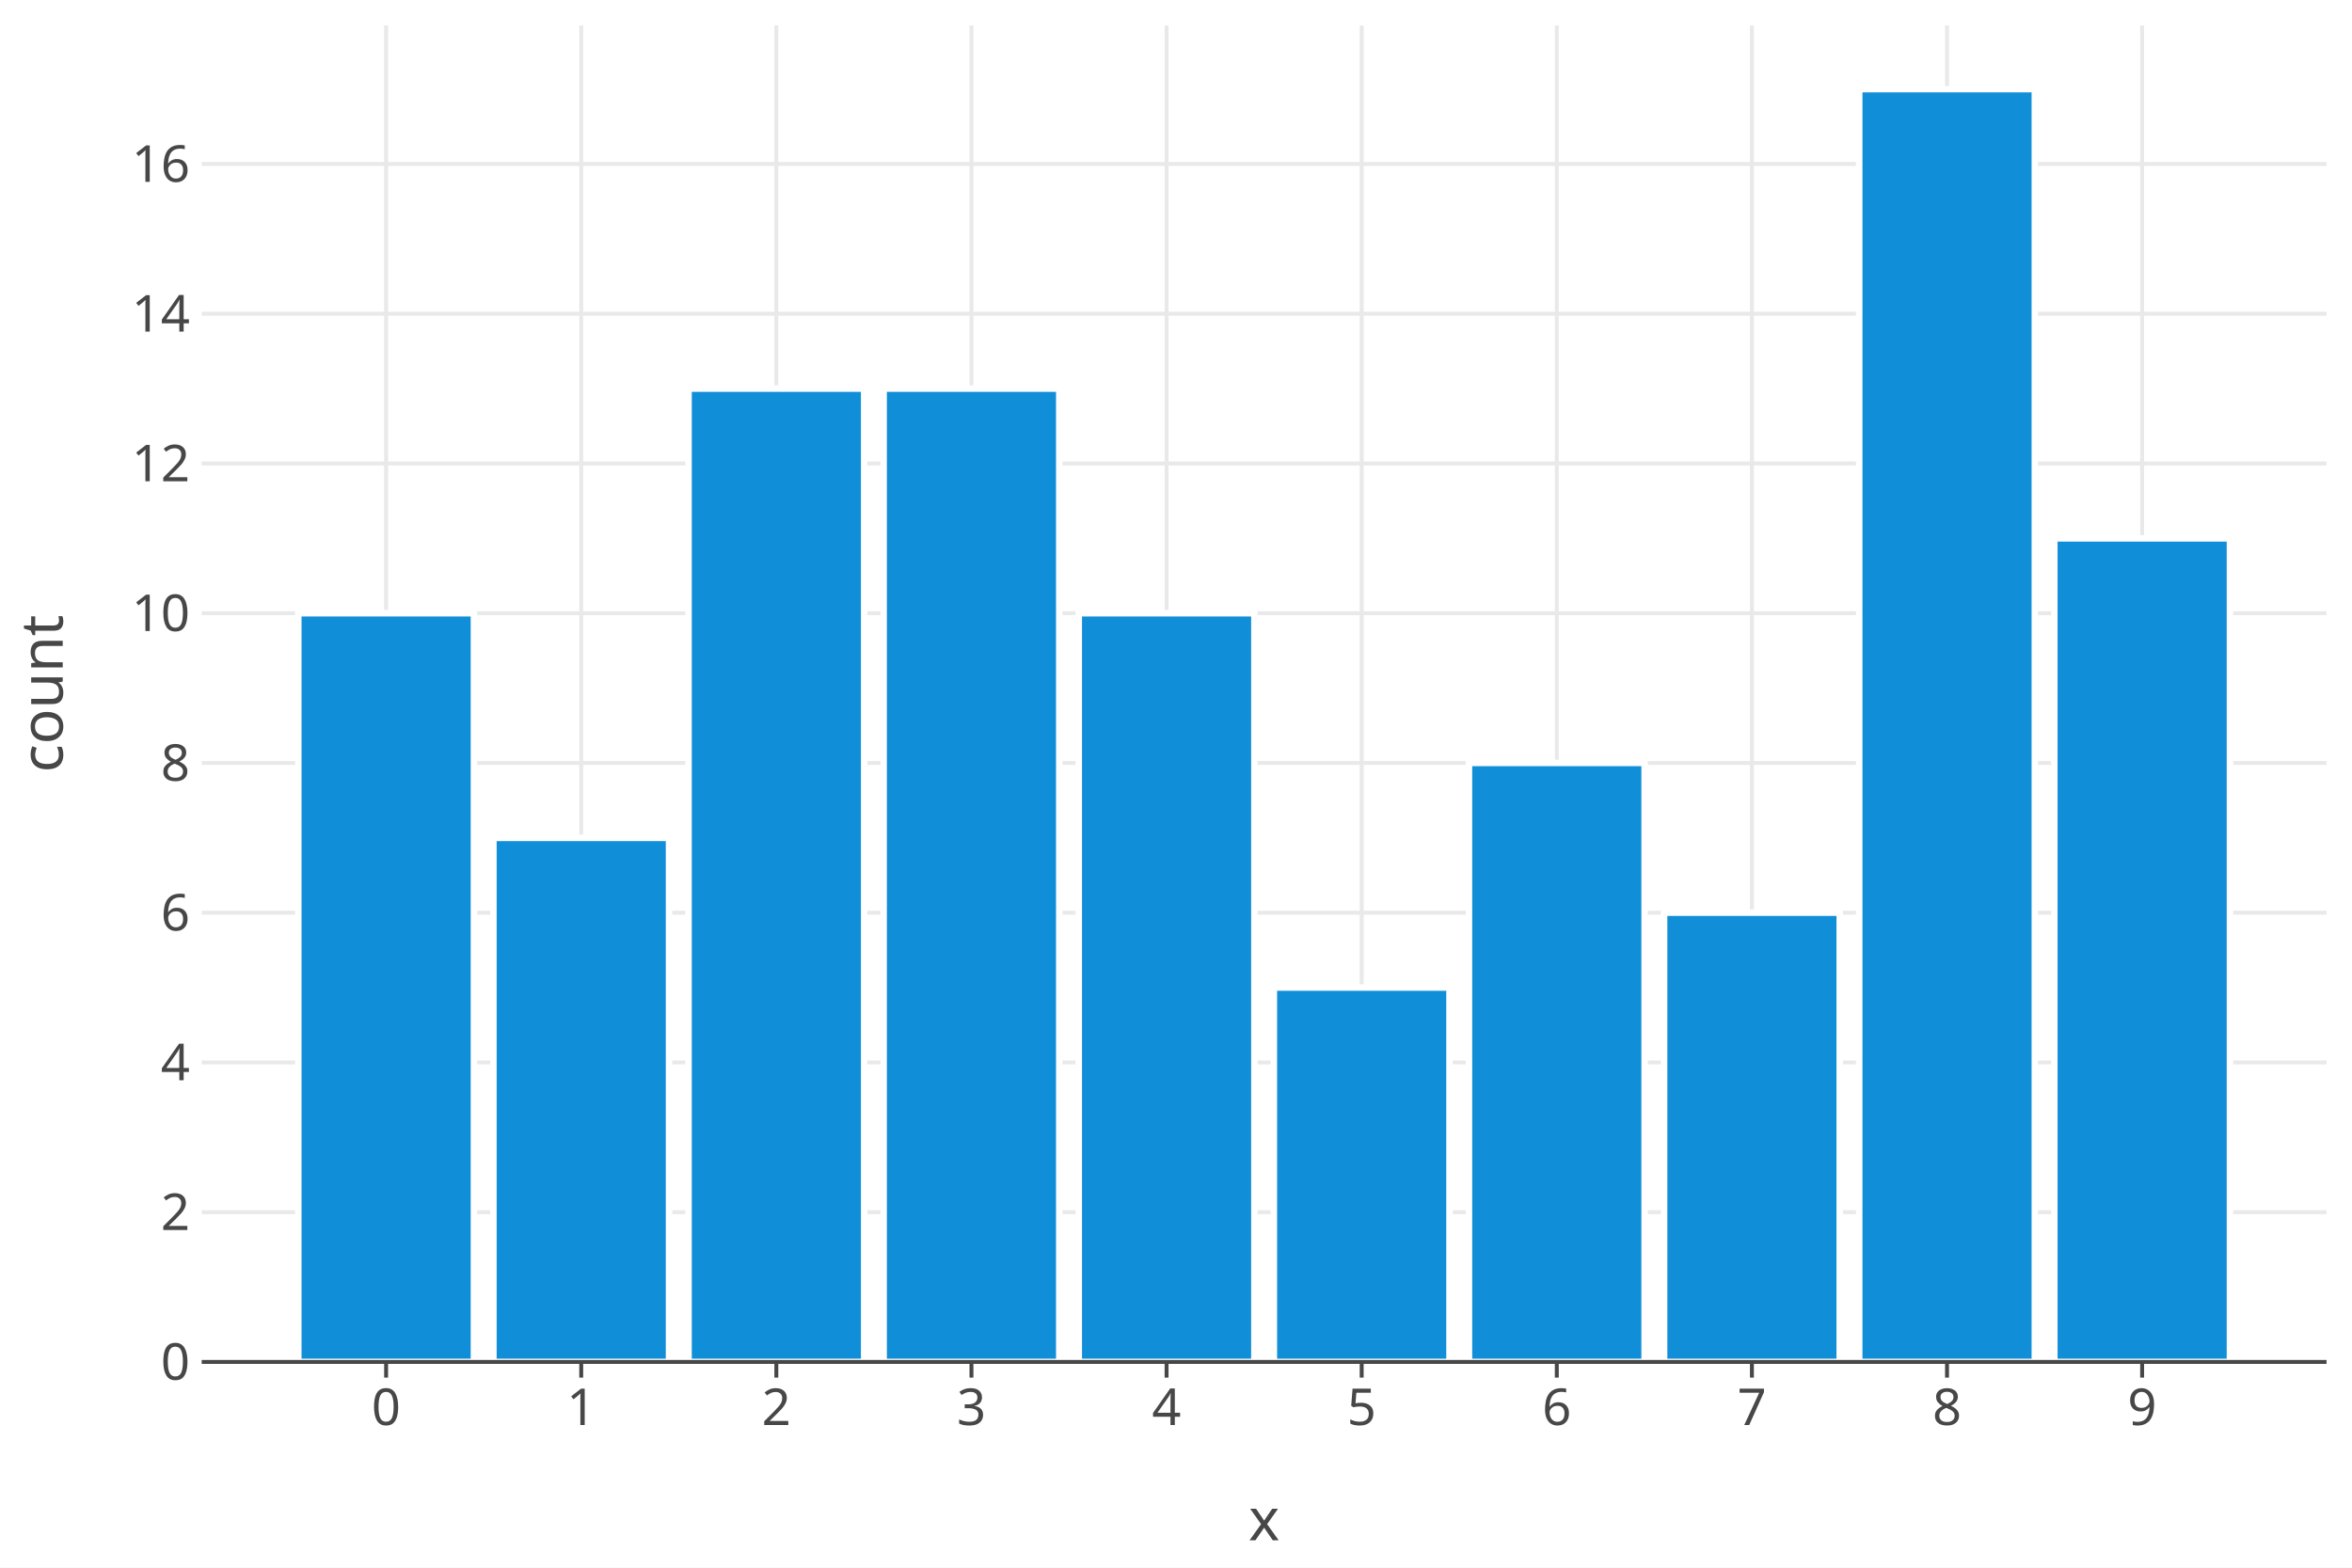
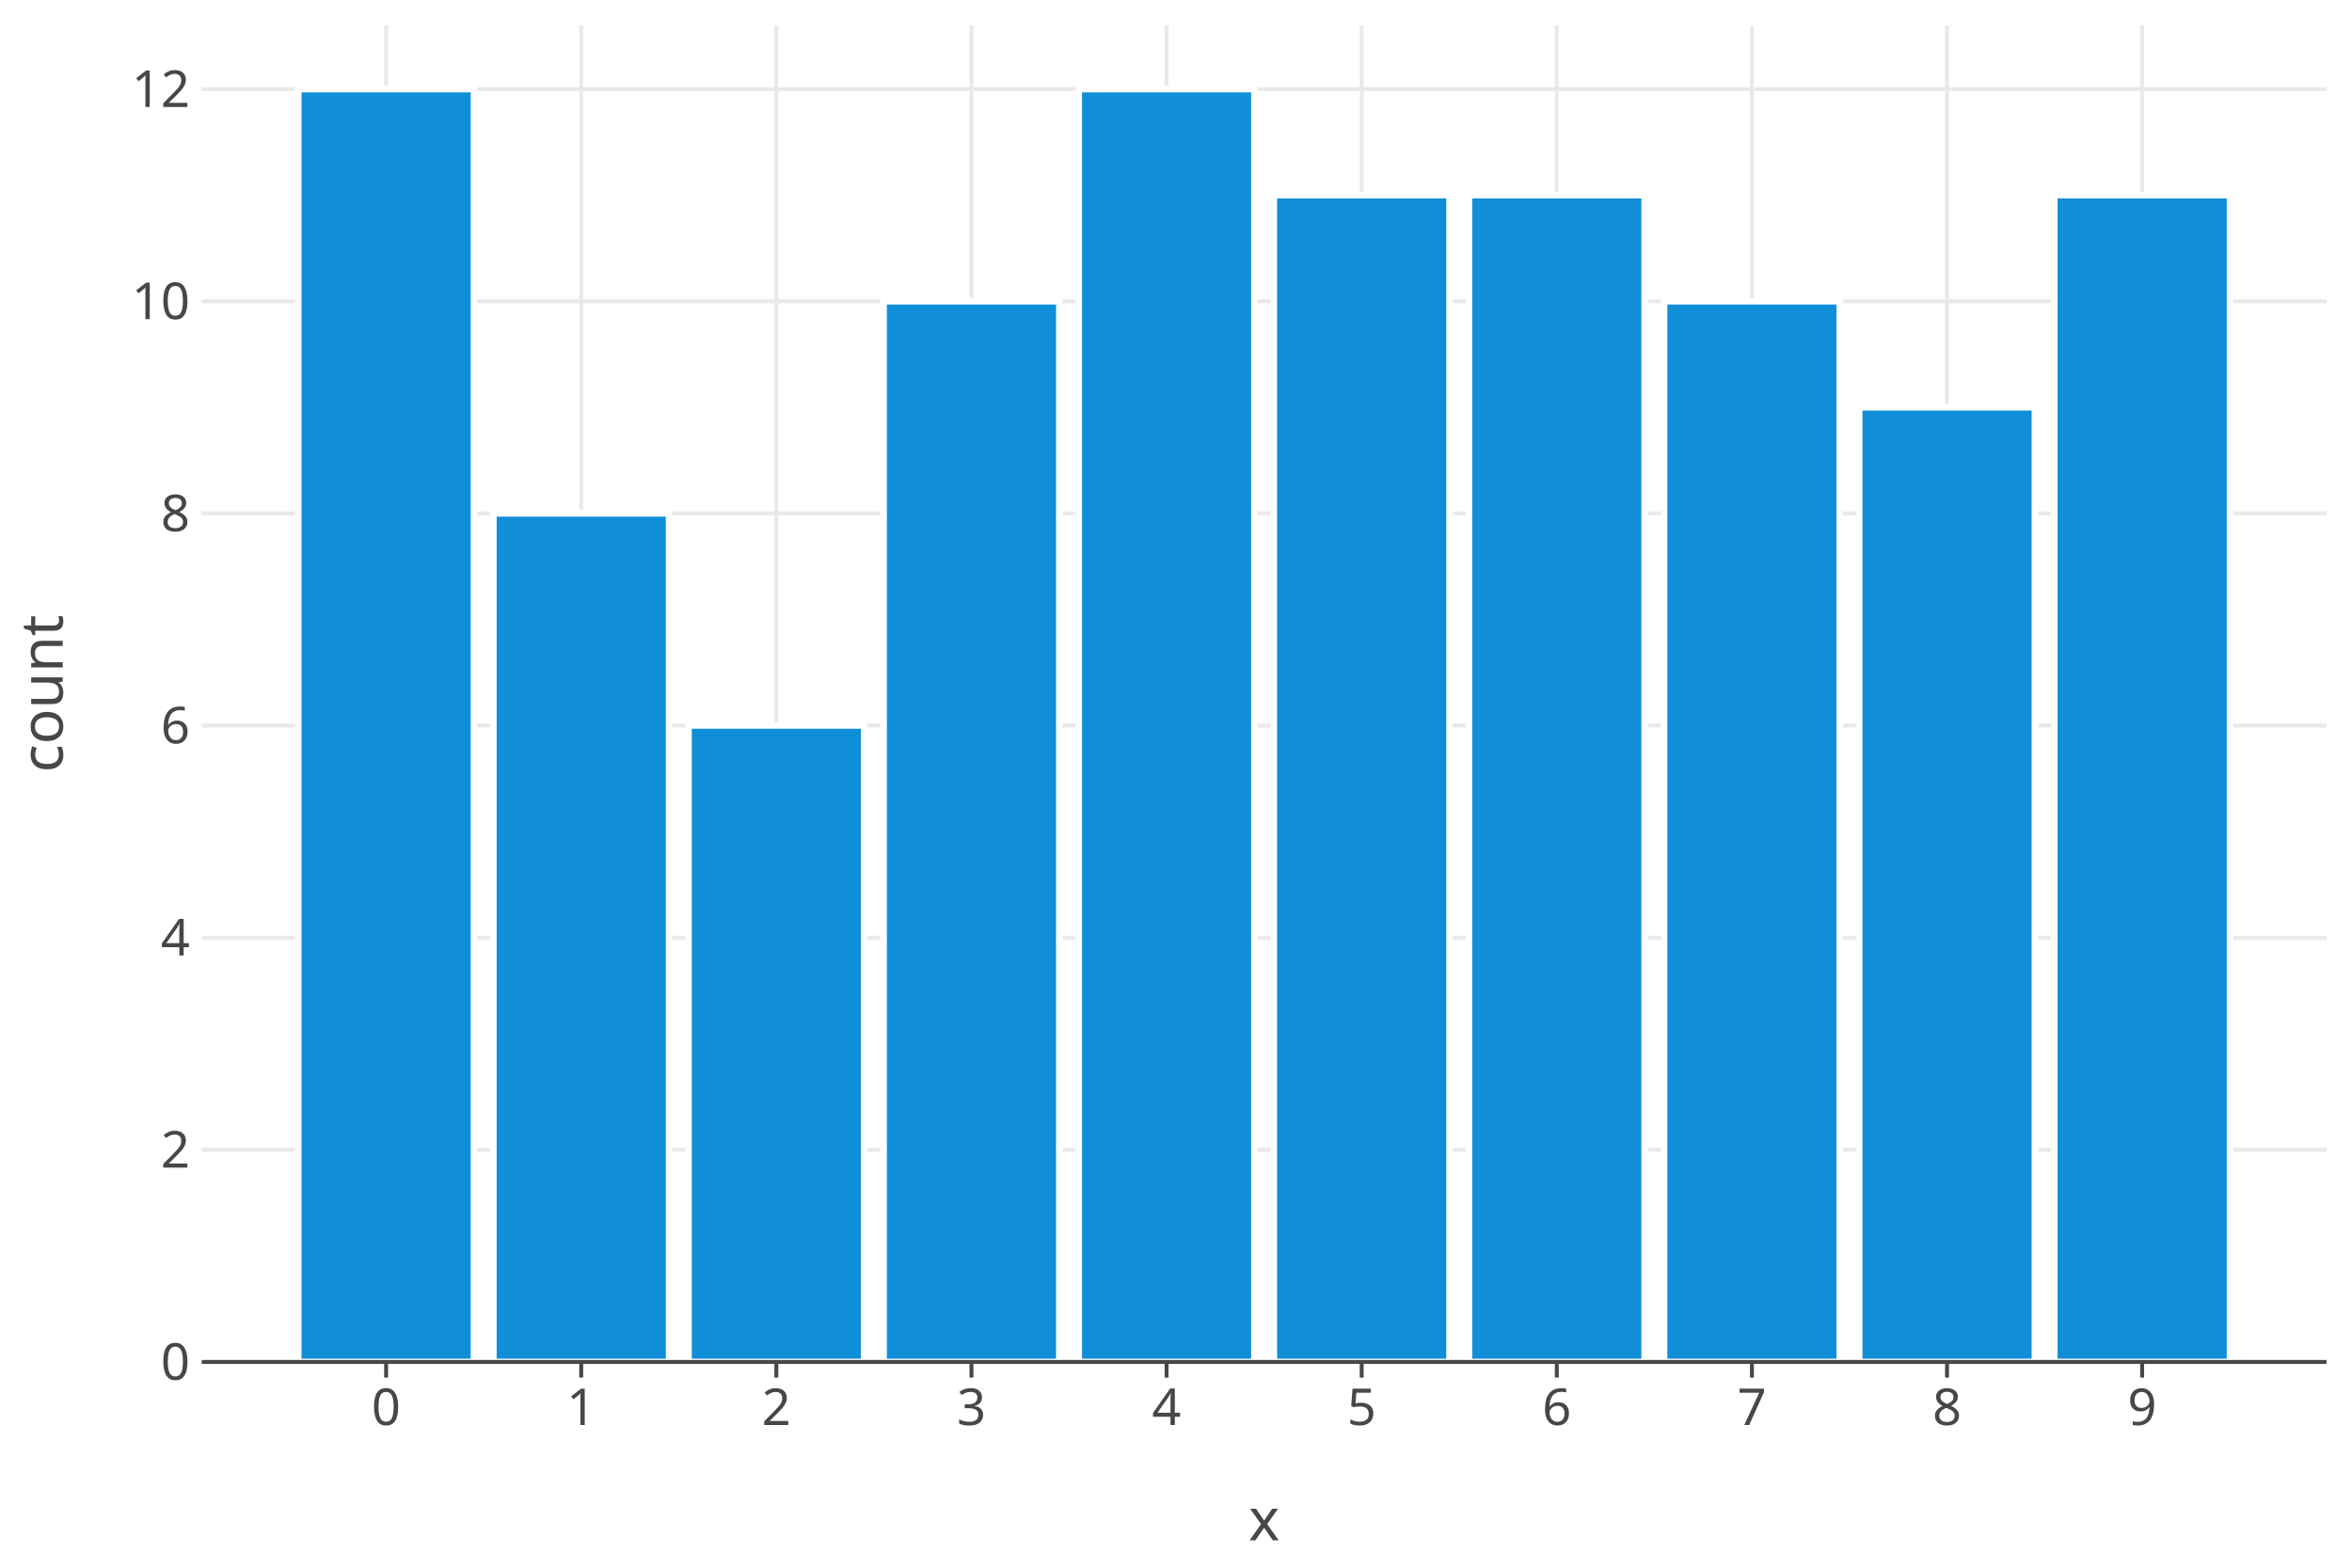
<svg xmlns="http://www.w3.org/2000/svg" display="block" class="plt-container" width="600.0" height="400.0">
  <style type="text/css">
  .plt-container {
   font-family: Lucida Grande, sans-serif;
   user-select: none;
   -webkit-user-select: none;
   -moz-user-select: none;
   -ms-user-select: none;
}
text {
   text-rendering: optimizeLegibility;
}
- #pPis6Ns .plot-title {
+ #p3ICnvh .plot-title {
   fill: #474747;
   font-family: Lucida Grande, sans-serif;
   font-size: 16.0px;
   font-weight: normal;
   font-style: normal;   
}
- #pPis6Ns .plot-subtitle {
+ #p3ICnvh .plot-subtitle {
   fill: #474747;
   font-family: Lucida Grande, sans-serif;
   font-size: 15.0px;
   font-weight: normal;
   font-style: normal;   
}
- #pPis6Ns .plot-caption {
-    fill: #474747;
-    font-family: Lucida Grande, sans-serif;
-    font-size: 13.0px;
-    font-weight: normal;
-    font-style: normal;   
- }
- #pPis6Ns .legend-title {
+ #p3ICnvh .plot-caption {
+    fill: #474747;
+    font-family: Lucida Grande, sans-serif;
+    font-size: 13.0px;
+    font-weight: normal;
+    font-style: normal;   
+ }
+ #p3ICnvh .legend-title {
   fill: #474747;
   font-family: Lucida Grande, sans-serif;
   font-size: 15.0px;
   font-weight: normal;
   font-style: normal;   
}
- #pPis6Ns .legend-item {
-    fill: #474747;
-    font-family: Lucida Grande, sans-serif;
-    font-size: 13.0px;
-    font-weight: normal;
-    font-style: normal;   
- }
- #pPis6Ns .axis-title-x {
+ #p3ICnvh .legend-item {
+    fill: #474747;
+    font-family: Lucida Grande, sans-serif;
+    font-size: 13.0px;
+    font-weight: normal;
+    font-style: normal;   
+ }
+ #p3ICnvh .axis-title-x {
   fill: #474747;
   font-family: Lucida Grande, sans-serif;
   font-size: 15.0px;
   font-weight: normal;
   font-style: normal;   
}
- #pPis6Ns .axis-text-x {
-    fill: #474747;
-    font-family: Lucida Grande, sans-serif;
-    font-size: 13.0px;
-    font-weight: normal;
-    font-style: normal;   
- }
- #dv4YHkY .axis-tooltip-text-x {
+ #p3ICnvh .axis-text-x {
+    fill: #474747;
+    font-family: Lucida Grande, sans-serif;
+    font-size: 13.0px;
+    font-weight: normal;
+    font-style: normal;   
+ }
+ #djhWl84 .axis-tooltip-text-x {
   fill: #ffffff;
   font-family: Lucida Grande, sans-serif;
   font-size: 13.0px;
   font-weight: normal;
   font-style: normal;   
}
- #pPis6Ns .axis-title-y {
+ #p3ICnvh .axis-title-y {
   fill: #474747;
   font-family: Lucida Grande, sans-serif;
   font-size: 15.0px;
   font-weight: normal;
   font-style: normal;   
}
- #pPis6Ns .axis-text-y {
-    fill: #474747;
-    font-family: Lucida Grande, sans-serif;
-    font-size: 13.0px;
-    font-weight: normal;
-    font-style: normal;   
- }
- #dv4YHkY .axis-tooltip-text-y {
+ #p3ICnvh .axis-text-y {
+    fill: #474747;
+    font-family: Lucida Grande, sans-serif;
+    font-size: 13.0px;
+    font-weight: normal;
+    font-style: normal;   
+ }
+ #djhWl84 .axis-tooltip-text-y {
   fill: #ffffff;
   font-family: Lucida Grande, sans-serif;
   font-size: 13.0px;
   font-weight: normal;
   font-style: normal;   
}
- #pPis6Ns .facet-strip-text-x {
-    fill: #474747;
-    font-family: Lucida Grande, sans-serif;
-    font-size: 13.0px;
-    font-weight: normal;
-    font-style: normal;   
- }
- #pPis6Ns .facet-strip-text-y {
-    fill: #474747;
-    font-family: Lucida Grande, sans-serif;
-    font-size: 13.0px;
-    font-weight: normal;
-    font-style: normal;   
- }
- #dv4YHkY .tooltip-text {
-    fill: #474747;
-    font-family: Lucida Grande, sans-serif;
-    font-size: 13.0px;
-    font-weight: normal;
-    font-style: normal;   
- }
- #dv4YHkY .tooltip-title {
+ #p3ICnvh .facet-strip-text-x {
+    fill: #474747;
+    font-family: Lucida Grande, sans-serif;
+    font-size: 13.0px;
+    font-weight: normal;
+    font-style: normal;   
+ }
+ #p3ICnvh .facet-strip-text-y {
+    fill: #474747;
+    font-family: Lucida Grande, sans-serif;
+    font-size: 13.0px;
+    font-weight: normal;
+    font-style: normal;   
+ }
+ #djhWl84 .tooltip-text {
+    fill: #474747;
+    font-family: Lucida Grande, sans-serif;
+    font-size: 13.0px;
+    font-weight: normal;
+    font-style: normal;   
+ }
+ #djhWl84 .tooltip-title {
   fill: #474747;
   font-family: Lucida Grande, sans-serif;
   font-size: 13.0px;
   font-weight: bold;
   font-style: normal;   
}
- #dv4YHkY .tooltip-label {
+ #djhWl84 .tooltip-label {
   fill: #474747;
   font-family: Lucida Grande, sans-serif;
   font-size: 13.0px;
   font-weight: bold;
   font-style: normal;   
}

  </style>
-   <g id="pPis6Ns">
+   <g id="p3ICnvh">
    <path fill-rule="evenodd" fill="rgb(255,255,255)" fill-opacity="1.0" d="M0.0 0.0 L0.0 400.0 L600.0 400.0 L600.0 0.0 Z">
    </path>
    <g transform="translate(29.5 6.5 ) ">
      <g>
        <g transform="translate(21.96121 0.0 ) ">
          <g>
            <line x1="47.036" y1="0.0" x2="47.036" y2="341.0" stroke="rgb(233,233,233)" stroke-opacity="1.0" stroke-width="1.0" fill="none">
            </line>
            <line x1="96.81" y1="0.0" x2="96.81" y2="341.0" stroke="rgb(233,233,233)" stroke-opacity="1.0" stroke-width="1.0" fill="none">
            </line>
            <line x1="146.584" y1="0.0" x2="146.584" y2="341.0" stroke="rgb(233,233,233)" stroke-opacity="1.0" stroke-width="1.0" fill="none">
            </line>
            <line x1="196.358" y1="0.0" x2="196.358" y2="341.0" stroke="rgb(233,233,233)" stroke-opacity="1.0" stroke-width="1.0" fill="none">
            </line>
            <line x1="246.132" y1="0.0" x2="246.132" y2="341.0" stroke="rgb(233,233,233)" stroke-opacity="1.0" stroke-width="1.0" fill="none">
            </line>
            <line x1="295.906" y1="0.0" x2="295.906" y2="341.0" stroke="rgb(233,233,233)" stroke-opacity="1.0" stroke-width="1.0" fill="none">
            </line>
            <line x1="345.68" y1="0.0" x2="345.68" y2="341.0" stroke="rgb(233,233,233)" stroke-opacity="1.0" stroke-width="1.0" fill="none">
            </line>
            <line x1="395.454" y1="0.0" x2="395.454" y2="341.0" stroke="rgb(233,233,233)" stroke-opacity="1.0" stroke-width="1.0" fill="none">
            </line>
            <line x1="445.228" y1="0.0" x2="445.228" y2="341.0" stroke="rgb(233,233,233)" stroke-opacity="1.0" stroke-width="1.0" fill="none">
            </line>
            <line x1="495.002" y1="0.0" x2="495.002" y2="341.0" stroke="rgb(233,233,233)" stroke-opacity="1.0" stroke-width="1.0" fill="none">
            </line>
          </g>
        </g>
        <g transform="translate(21.96121 0.0 ) ">
          <g>
            <line x1="0.0" y1="341.0" x2="542.039" y2="341.0" stroke="rgb(233,233,233)" stroke-opacity="1.0" stroke-width="1.0" fill="none">
            </line>
-             <line x1="0.0" y1="302.793" x2="542.039" y2="302.793" stroke="rgb(233,233,233)" stroke-opacity="1.0" stroke-width="1.0" fill="none">
-             </line>
-             <line x1="0.0" y1="264.585" x2="542.039" y2="264.585" stroke="rgb(233,233,233)" stroke-opacity="1.0" stroke-width="1.0" fill="none">
-             </line>
-             <line x1="0.0" y1="226.378" x2="542.039" y2="226.378" stroke="rgb(233,233,233)" stroke-opacity="1.0" stroke-width="1.0" fill="none">
-             </line>
-             <line x1="0.0" y1="188.171" x2="542.039" y2="188.171" stroke="rgb(233,233,233)" stroke-opacity="1.0" stroke-width="1.0" fill="none">
-             </line>
-             <line x1="0.0" y1="149.964" x2="542.039" y2="149.964" stroke="rgb(233,233,233)" stroke-opacity="1.0" stroke-width="1.0" fill="none">
-             </line>
-             <line x1="0.0" y1="111.756" x2="542.039" y2="111.756" stroke="rgb(233,233,233)" stroke-opacity="1.0" stroke-width="1.0" fill="none">
-             </line>
-             <line x1="0.0" y1="73.549" x2="542.039" y2="73.549" stroke="rgb(233,233,233)" stroke-opacity="1.0" stroke-width="1.0" fill="none">
-             </line>
-             <line x1="0.0" y1="35.342" x2="542.039" y2="35.342" stroke="rgb(233,233,233)" stroke-opacity="1.0" stroke-width="1.0" fill="none">
+             <line x1="0.0" y1="286.873" x2="542.039" y2="286.873" stroke="rgb(233,233,233)" stroke-opacity="1.0" stroke-width="1.0" fill="none">
+             </line>
+             <line x1="0.0" y1="232.746" x2="542.039" y2="232.746" stroke="rgb(233,233,233)" stroke-opacity="1.0" stroke-width="1.0" fill="none">
+             </line>
+             <line x1="0.0" y1="178.619" x2="542.039" y2="178.619" stroke="rgb(233,233,233)" stroke-opacity="1.0" stroke-width="1.0" fill="none">
+             </line>
+             <line x1="0.0" y1="124.492" x2="542.039" y2="124.492" stroke="rgb(233,233,233)" stroke-opacity="1.0" stroke-width="1.0" fill="none">
+             </line>
+             <line x1="0.0" y1="70.365" x2="542.039" y2="70.365" stroke="rgb(233,233,233)" stroke-opacity="1.0" stroke-width="1.0" fill="none">
+             </line>
+             <line x1="0.0" y1="16.238" x2="542.039" y2="16.238" stroke="rgb(233,233,233)" stroke-opacity="1.0" stroke-width="1.0" fill="none">
            </line>
          </g>
        </g>
      </g>
-       <g clip-path="url(#c5jXs9y)" clip-bounds-jfx="[rect (21.961, 0.0), (542.039, 341.0)]">
+       <g clip-path="url(#cadI0s9)" clip-bounds-jfx="[rect (21.961, 0.0), (542.039, 341.0)]">
        <g transform="translate(21.96121 0.0 ) ">
          <g>
            <g>
-               <rect x="124.186" y="92.653" height="248.347" width="44.797" stroke="rgb(255,255,255)" stroke-opacity="1.0" fill="rgb(17,142,216)" fill-opacity="1.0" stroke-width="1.65">
-               </rect>
-               <rect x="373.056" y="226.378" height="114.622" width="44.797" stroke="rgb(255,255,255)" stroke-opacity="1.0" fill="rgb(17,142,216)" fill-opacity="1.0" stroke-width="1.65">
-               </rect>
-               <rect x="472.604" y="130.86" height="210.14" width="44.797" stroke="rgb(255,255,255)" stroke-opacity="1.0" fill="rgb(17,142,216)" fill-opacity="1.0" stroke-width="1.65">
-               </rect>
-               <rect x="173.96" y="92.653" height="248.347" width="44.797" stroke="rgb(255,255,255)" stroke-opacity="1.0" fill="rgb(17,142,216)" fill-opacity="1.0" stroke-width="1.65">
-               </rect>
-               <rect x="273.508" y="245.482" height="95.518" width="44.797" stroke="rgb(255,255,255)" stroke-opacity="1.0" fill="rgb(17,142,216)" fill-opacity="1.0" stroke-width="1.65">
-               </rect>
-               <rect x="74.412" y="207.275" height="133.725" width="44.797" stroke="rgb(255,255,255)" stroke-opacity="1.0" fill="rgb(17,142,216)" fill-opacity="1.0" stroke-width="1.65">
-               </rect>
-               <rect x="323.282" y="188.171" height="152.829" width="44.797" stroke="rgb(255,255,255)" stroke-opacity="1.0" fill="rgb(17,142,216)" fill-opacity="1.0" stroke-width="1.65">
-               </rect>
-               <rect x="24.638" y="149.964" height="191.036" width="44.797" stroke="rgb(255,255,255)" stroke-opacity="1.0" fill="rgb(17,142,216)" fill-opacity="1.0" stroke-width="1.65">
-               </rect>
-               <rect x="223.734" y="149.964" height="191.036" width="44.797" stroke="rgb(255,255,255)" stroke-opacity="1.0" fill="rgb(17,142,216)" fill-opacity="1.0" stroke-width="1.65">
-               </rect>
-               <rect x="422.83" y="16.238" height="324.762" width="44.797" stroke="rgb(255,255,255)" stroke-opacity="1.0" fill="rgb(17,142,216)" fill-opacity="1.0" stroke-width="1.65">
+               <rect x="24.638" y="16.238" height="324.762" width="44.797" stroke="rgb(255,255,255)" stroke-opacity="1.0" fill="rgb(17,142,216)" fill-opacity="1.0" stroke-width="1.65">
+               </rect>
+               <rect x="323.282" y="43.302" height="297.698" width="44.797" stroke="rgb(255,255,255)" stroke-opacity="1.0" fill="rgb(17,142,216)" fill-opacity="1.0" stroke-width="1.65">
+               </rect>
+               <rect x="273.508" y="43.302" height="297.698" width="44.797" stroke="rgb(255,255,255)" stroke-opacity="1.0" fill="rgb(17,142,216)" fill-opacity="1.0" stroke-width="1.65">
+               </rect>
+               <rect x="422.83" y="97.429" height="243.571" width="44.797" stroke="rgb(255,255,255)" stroke-opacity="1.0" fill="rgb(17,142,216)" fill-opacity="1.0" stroke-width="1.65">
+               </rect>
+               <rect x="124.186" y="178.619" height="162.381" width="44.797" stroke="rgb(255,255,255)" stroke-opacity="1.0" fill="rgb(17,142,216)" fill-opacity="1.0" stroke-width="1.65">
+               </rect>
+               <rect x="74.412" y="124.492" height="216.508" width="44.797" stroke="rgb(255,255,255)" stroke-opacity="1.0" fill="rgb(17,142,216)" fill-opacity="1.0" stroke-width="1.65">
+               </rect>
+               <rect x="373.056" y="70.365" height="270.635" width="44.797" stroke="rgb(255,255,255)" stroke-opacity="1.0" fill="rgb(17,142,216)" fill-opacity="1.0" stroke-width="1.65">
+               </rect>
+               <rect x="472.604" y="43.302" height="297.698" width="44.797" stroke="rgb(255,255,255)" stroke-opacity="1.0" fill="rgb(17,142,216)" fill-opacity="1.0" stroke-width="1.65">
+               </rect>
+               <rect x="223.734" y="16.238" height="324.762" width="44.797" stroke="rgb(255,255,255)" stroke-opacity="1.0" fill="rgb(17,142,216)" fill-opacity="1.0" stroke-width="1.65">
+               </rect>
+               <rect x="173.96" y="70.365" height="270.635" width="44.797" stroke="rgb(255,255,255)" stroke-opacity="1.0" fill="rgb(17,142,216)" fill-opacity="1.0" stroke-width="1.65">
              </rect>
            </g>
          </g>
        </g>
        <defs>
-           <clipPath id="c5jXs9y">
+           <clipPath id="cadI0s9">
            <rect x="21.961" y="0.0" width="542.039" height="341.0">
            </rect>
          </clipPath>
        </defs>
      </g>
      <g>
        <g transform="translate(21.96121 341.0 ) ">
          <g transform="translate(47.03642 0.0 ) ">
            <line stroke-width="1.0" stroke="rgb(71,71,71)" stroke-opacity="1.0" x2="0.0" y2="4.0">
            </line>
            <g transform="translate(0.0 7.0 ) ">
              <text class="axis-text-x" text-anchor="middle" dy="0.7em">
                <tspan>0</tspan>
              </text>
            </g>
          </g>
          <g transform="translate(96.81042 0.0 ) ">
            <line stroke-width="1.0" stroke="rgb(71,71,71)" stroke-opacity="1.0" x2="0.0" y2="4.0">
            </line>
            <g transform="translate(0.0 7.0 ) ">
              <text class="axis-text-x" text-anchor="middle" dy="0.7em">
                <tspan>1</tspan>
              </text>
            </g>
          </g>
          <g transform="translate(146.5844 0.0 ) ">
            <line stroke-width="1.0" stroke="rgb(71,71,71)" stroke-opacity="1.0" x2="0.0" y2="4.0">
            </line>
            <g transform="translate(0.0 7.0 ) ">
              <text class="axis-text-x" text-anchor="middle" dy="0.7em">
                <tspan>2</tspan>
              </text>
            </g>
          </g>
          <g transform="translate(196.3584 0.0 ) ">
            <line stroke-width="1.0" stroke="rgb(71,71,71)" stroke-opacity="1.0" x2="0.0" y2="4.0">
            </line>
            <g transform="translate(0.0 7.0 ) ">
              <text class="axis-text-x" text-anchor="middle" dy="0.7em">
                <tspan>3</tspan>
              </text>
            </g>
          </g>
          <g transform="translate(246.1324 0.0 ) ">
            <line stroke-width="1.0" stroke="rgb(71,71,71)" stroke-opacity="1.0" x2="0.0" y2="4.0">
            </line>
            <g transform="translate(0.0 7.0 ) ">
              <text class="axis-text-x" text-anchor="middle" dy="0.7em">
                <tspan>4</tspan>
              </text>
            </g>
          </g>
          <g transform="translate(295.9064 0.0 ) ">
            <line stroke-width="1.0" stroke="rgb(71,71,71)" stroke-opacity="1.0" x2="0.0" y2="4.0">
            </line>
            <g transform="translate(0.0 7.0 ) ">
              <text class="axis-text-x" text-anchor="middle" dy="0.7em">
                <tspan>5</tspan>
              </text>
            </g>
          </g>
          <g transform="translate(345.6804 0.0 ) ">
            <line stroke-width="1.0" stroke="rgb(71,71,71)" stroke-opacity="1.0" x2="0.0" y2="4.0">
            </line>
            <g transform="translate(0.0 7.0 ) ">
              <text class="axis-text-x" text-anchor="middle" dy="0.7em">
                <tspan>6</tspan>
              </text>
            </g>
          </g>
          <g transform="translate(395.4544 0.0 ) ">
            <line stroke-width="1.0" stroke="rgb(71,71,71)" stroke-opacity="1.0" x2="0.0" y2="4.0">
            </line>
            <g transform="translate(0.0 7.0 ) ">
              <text class="axis-text-x" text-anchor="middle" dy="0.7em">
                <tspan>7</tspan>
              </text>
            </g>
          </g>
          <g transform="translate(445.2284 0.0 ) ">
            <line stroke-width="1.0" stroke="rgb(71,71,71)" stroke-opacity="1.0" x2="0.0" y2="4.0">
            </line>
            <g transform="translate(0.0 7.0 ) ">
              <text class="axis-text-x" text-anchor="middle" dy="0.7em">
                <tspan>8</tspan>
              </text>
            </g>
          </g>
          <g transform="translate(495.0024 0.0 ) ">
            <line stroke-width="1.0" stroke="rgb(71,71,71)" stroke-opacity="1.0" x2="0.0" y2="4.0">
            </line>
            <g transform="translate(0.0 7.0 ) ">
              <text class="axis-text-x" text-anchor="middle" dy="0.7em">
                <tspan>9</tspan>
              </text>
            </g>
          </g>
          <line x1="0.0" y1="0.0" x2="542.039" y2="0.0" stroke-width="1.0" stroke="rgb(71,71,71)" stroke-opacity="1.0">
          </line>
        </g>
        <g transform="translate(21.96121 0.0 ) ">
          <g transform="translate(0.0 341.0 ) ">
            <g transform="translate(-3.0 0.0 ) ">
              <text class="axis-text-y" text-anchor="end" dy="0.35em">
                <tspan>0</tspan>
              </text>
            </g>
          </g>
-           <g transform="translate(0.0 302.7927 ) ">
+           <g transform="translate(0.0 286.873 ) ">
            <g transform="translate(-3.0 0.0 ) ">
              <text class="axis-text-y" text-anchor="end" dy="0.35em">
                <tspan>2</tspan>
              </text>
            </g>
          </g>
-           <g transform="translate(0.0 264.5854 ) ">
+           <g transform="translate(0.0 232.746 ) ">
            <g transform="translate(-3.0 0.0 ) ">
              <text class="axis-text-y" text-anchor="end" dy="0.35em">
                <tspan>4</tspan>
              </text>
            </g>
          </g>
-           <g transform="translate(0.0 226.3782 ) ">
+           <g transform="translate(0.0 178.619 ) ">
            <g transform="translate(-3.0 0.0 ) ">
              <text class="axis-text-y" text-anchor="end" dy="0.35em">
                <tspan>6</tspan>
              </text>
            </g>
          </g>
-           <g transform="translate(0.0 188.1709 ) ">
+           <g transform="translate(0.0 124.4921 ) ">
            <g transform="translate(-3.0 0.0 ) ">
              <text class="axis-text-y" text-anchor="end" dy="0.35em">
                <tspan>8</tspan>
              </text>
            </g>
          </g>
-           <g transform="translate(0.0 149.9636 ) ">
+           <g transform="translate(0.0 70.36508 ) ">
            <g transform="translate(-3.0 0.0 ) ">
              <text class="axis-text-y" text-anchor="end" dy="0.35em">
                <tspan>10</tspan>
              </text>
            </g>
          </g>
-           <g transform="translate(0.0 111.7563 ) ">
+           <g transform="translate(0.0 16.2381 ) ">
            <g transform="translate(-3.0 0.0 ) ">
              <text class="axis-text-y" text-anchor="end" dy="0.35em">
                <tspan>12</tspan>
-               </text>
-             </g>
-           </g>
-           <g transform="translate(0.0 73.54902 ) ">
-             <g transform="translate(-3.0 0.0 ) ">
-               <text class="axis-text-y" text-anchor="end" dy="0.35em">
-                 <tspan>14</tspan>
-               </text>
-             </g>
-           </g>
-           <g transform="translate(0.0 35.34174 ) ">
-             <g transform="translate(-3.0 0.0 ) ">
-               <text class="axis-text-y" text-anchor="end" dy="0.35em">
-                 <tspan>16</tspan>
              </text>
            </g>
          </g>
        </g>
      </g>
    </g>
    <g transform="translate(16.0 177.0 ) rotate(-90.0 ) ">
      <text class="axis-title-y" y="0.0" text-anchor="middle">
        <tspan>count</tspan>
      </text>
    </g>
    <g transform="translate(322.4806 393.0 ) ">
      <text class="axis-title-x" y="0.0" text-anchor="middle">
        <tspan>x</tspan>
      </text>
    </g>
    <path fill="rgb(0,0,0)" fill-opacity="0.0" stroke="rgb(71,71,71)" stroke-opacity="1.0" stroke-width="0.0" d="M0.0 0.0 L0.0 400.0 L600.0 400.0 L600.0 0.0 Z">
    </path>
  </g>
-   <g id="dv4YHkY">
+   <g id="djhWl84">
  </g>
</svg>
